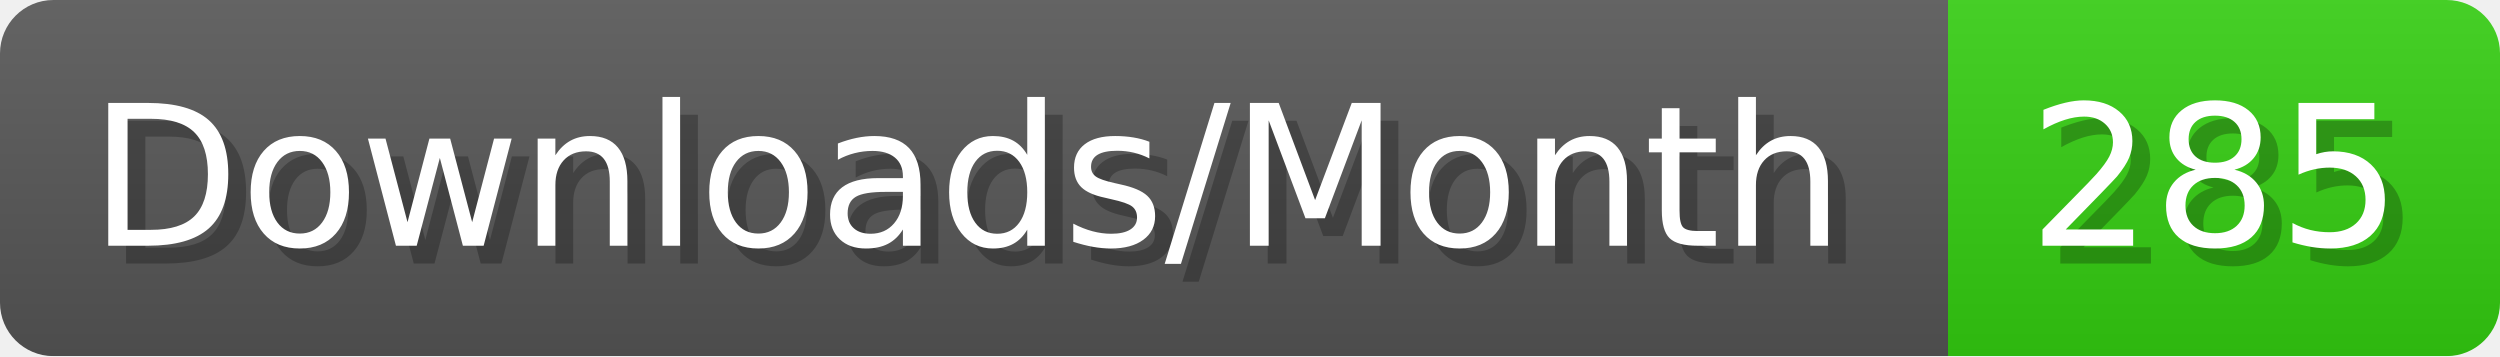
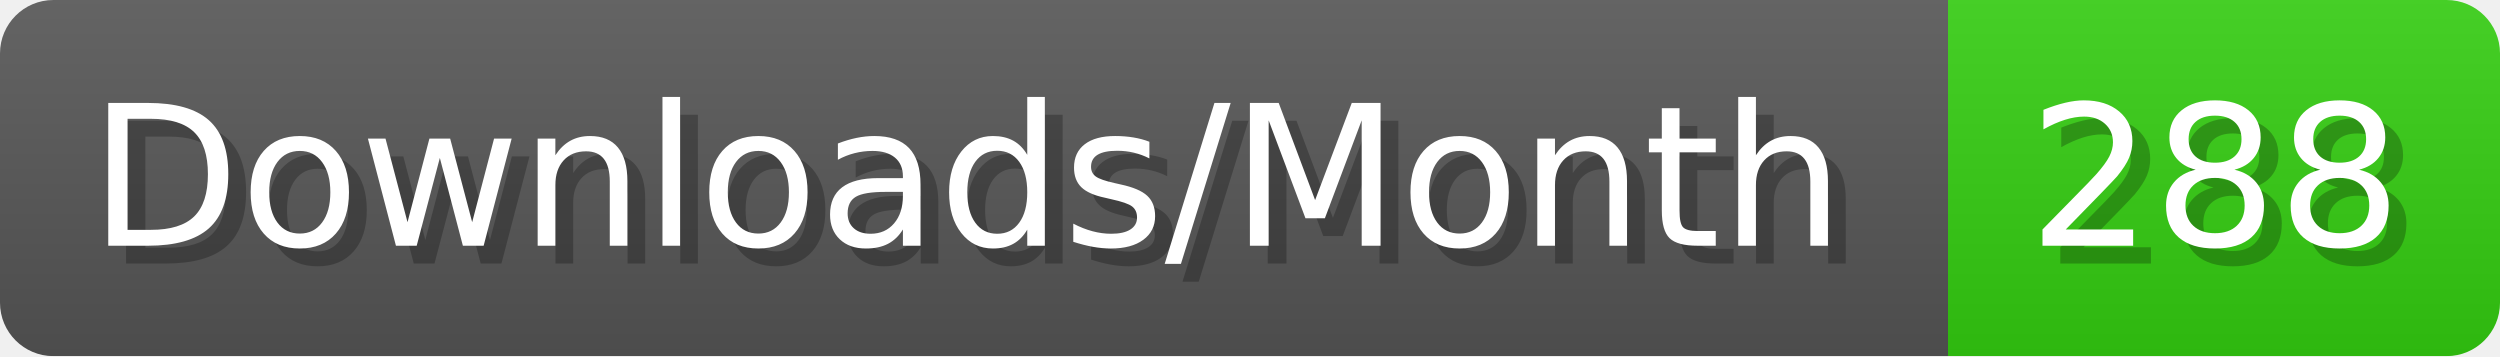
- <svg xmlns="http://www.w3.org/2000/svg" width="140.4" height="20" viewBox="0 0 1404 200" role="img" aria-label="Downloads/Month: 285">
+ <svg xmlns="http://www.w3.org/2000/svg" width="140.4" height="20" viewBox="0 0 1404 200" role="img" aria-label="Downloads/Month: 288">
  <linearGradient id="YlXUI" x2="0" y2="100%">
    <stop offset="0" stop-opacity=".1" stop-color="#EEE" />
    <stop offset="1" stop-opacity=".1" />
  </linearGradient>
  <mask id="JHhop">
    <rect width="1404" height="200" rx="30" fill="#FFF" />
  </mask>
  <g mask="url(#JHhop)">
    <rect width="1094" height="200" fill="#555" />
    <rect width="310" height="200" fill="#3C1" x="1094" />
    <rect width="1404" height="200" fill="url(#YlXUI)" />
  </g>
  <g aria-hidden="true" fill="#fff" text-anchor="start" font-family="Verdana,DejaVu Sans,sans-serif" font-size="110">
    <text x="60" y="148" textLength="994" fill="#000" opacity="0.25">Downloads/Month</text>
    <text x="50" y="138" textLength="994">Downloads/Month</text>
-     <text x="1149" y="148" textLength="210" fill="#000" opacity="0.25">285</text>
-     <text x="1139" y="138" textLength="210">285</text>
+     <text x="1149" y="148" textLength="210" fill="#000" opacity="0.25">288</text>
+     <text x="1139" y="138" textLength="210">288</text>
  </g>
</svg>
